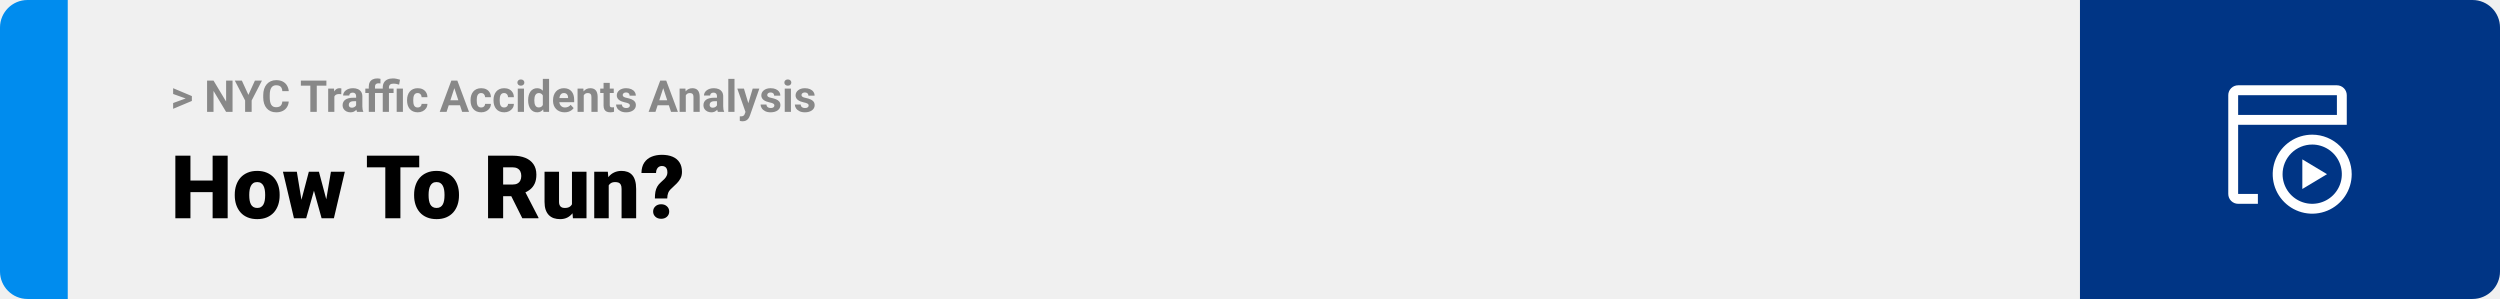
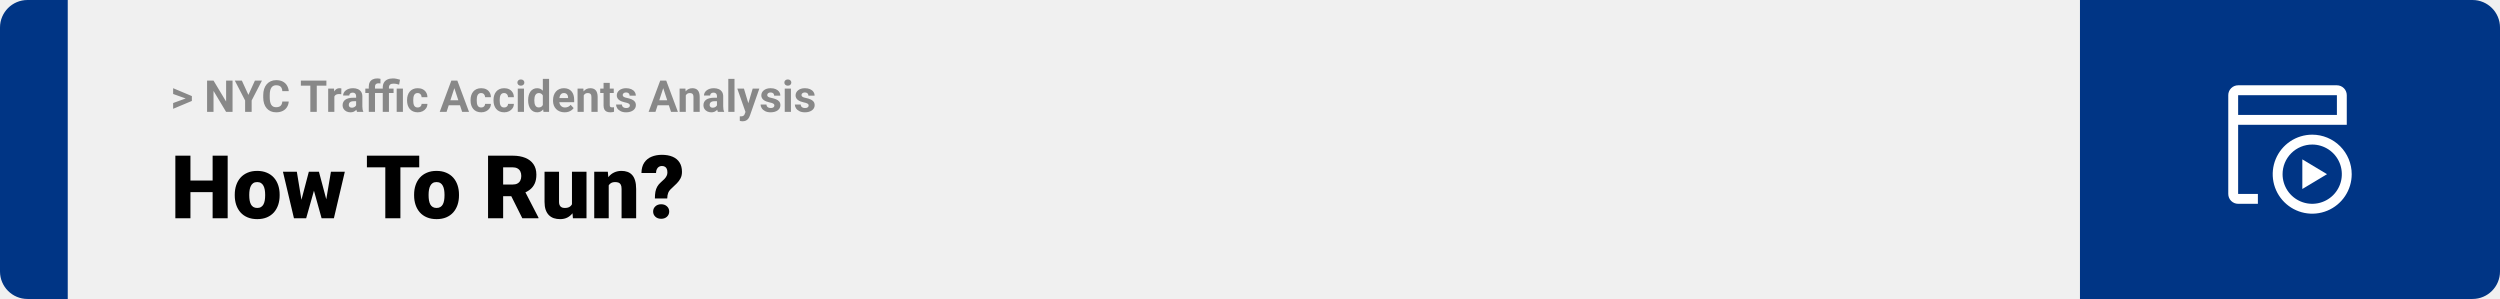
<svg xmlns="http://www.w3.org/2000/svg" width="1363" height="163" viewBox="0 0 1363 163" fill="none">
-   <path d="M0 15C0 6.716 6.716 0 15 0H37V163H15C6.716 163 0 156.284 0 148V15Z" fill="#008CEE" />
+   <path d="M0 15C0 6.716 6.716 0 15 0H37V163H15C6.716 163 0 156.284 0 148V15Z" fill="#003585" />
  <rect width="1097" height="163" transform="translate(37)" fill="#F0F0F0" />
  <path d="M101.906 53.922L94.394 51.238V48.086L104.602 52.375V54.637L101.906 53.922ZM94.394 56.172L101.918 53.43L104.602 52.785V55.035L94.394 59.324V56.172ZM126.785 43.938V61H123.27L116.414 49.562V61H112.898V43.938H116.414L123.281 55.387V43.938H126.785ZM131.859 43.938L135.422 51.719L138.984 43.938H142.816L137.203 54.789V61H133.641V54.789L128.016 43.938H131.859ZM153.914 55.34H157.418C157.348 56.488 157.031 57.508 156.469 58.398C155.914 59.289 155.137 59.984 154.137 60.484C153.145 60.984 151.949 61.234 150.551 61.234C149.457 61.234 148.477 61.047 147.609 60.672C146.742 60.289 146 59.742 145.383 59.031C144.773 58.32 144.309 57.461 143.988 56.453C143.668 55.445 143.508 54.316 143.508 53.066V51.883C143.508 50.633 143.672 49.504 144 48.496C144.336 47.48 144.812 46.617 145.43 45.906C146.055 45.195 146.801 44.648 147.668 44.266C148.535 43.883 149.504 43.691 150.574 43.691C151.996 43.691 153.195 43.949 154.172 44.465C155.156 44.98 155.918 45.691 156.457 46.598C157.004 47.504 157.332 48.535 157.441 49.691H153.926C153.887 49.004 153.75 48.422 153.516 47.945C153.281 47.461 152.926 47.098 152.449 46.855C151.98 46.605 151.355 46.48 150.574 46.48C149.988 46.48 149.477 46.59 149.039 46.809C148.602 47.027 148.234 47.359 147.938 47.805C147.641 48.25 147.418 48.812 147.27 49.492C147.129 50.164 147.059 50.953 147.059 51.859V53.066C147.059 53.949 147.125 54.727 147.258 55.398C147.391 56.062 147.594 56.625 147.867 57.086C148.148 57.539 148.508 57.883 148.945 58.117C149.391 58.344 149.926 58.457 150.551 58.457C151.285 58.457 151.891 58.34 152.367 58.105C152.844 57.871 153.207 57.523 153.457 57.062C153.715 56.602 153.867 56.027 153.914 55.34ZM172.699 43.938V61H169.195V43.938H172.699ZM177.949 43.938V46.691H164.027V43.938H177.949ZM182.297 51.086V61H178.922V48.32H182.098L182.297 51.086ZM186.117 48.238L186.059 51.367C185.895 51.344 185.695 51.324 185.461 51.309C185.234 51.285 185.027 51.273 184.84 51.273C184.363 51.273 183.949 51.336 183.598 51.461C183.254 51.578 182.965 51.754 182.73 51.988C182.504 52.223 182.332 52.508 182.215 52.844C182.105 53.18 182.043 53.562 182.027 53.992L181.348 53.781C181.348 52.961 181.43 52.207 181.594 51.52C181.758 50.824 181.996 50.219 182.309 49.703C182.629 49.188 183.02 48.789 183.48 48.508C183.941 48.227 184.469 48.086 185.062 48.086C185.25 48.086 185.441 48.102 185.637 48.133C185.832 48.156 185.992 48.191 186.117 48.238ZM194.156 58.141V52.492C194.156 52.086 194.09 51.738 193.957 51.449C193.824 51.152 193.617 50.922 193.336 50.758C193.062 50.594 192.707 50.512 192.27 50.512C191.895 50.512 191.57 50.578 191.297 50.711C191.023 50.836 190.812 51.02 190.664 51.262C190.516 51.496 190.441 51.773 190.441 52.094H187.066C187.066 51.555 187.191 51.043 187.441 50.559C187.691 50.074 188.055 49.648 188.531 49.281C189.008 48.906 189.574 48.613 190.23 48.402C190.895 48.191 191.637 48.086 192.457 48.086C193.441 48.086 194.316 48.25 195.082 48.578C195.848 48.906 196.449 49.398 196.887 50.055C197.332 50.711 197.555 51.531 197.555 52.516V57.941C197.555 58.637 197.598 59.207 197.684 59.652C197.77 60.09 197.895 60.473 198.059 60.801V61H194.648C194.484 60.656 194.359 60.227 194.273 59.711C194.195 59.188 194.156 58.664 194.156 58.141ZM194.602 53.277L194.625 55.188H192.738C192.293 55.188 191.906 55.238 191.578 55.34C191.25 55.441 190.98 55.586 190.77 55.773C190.559 55.953 190.402 56.164 190.301 56.406C190.207 56.648 190.16 56.914 190.16 57.203C190.16 57.492 190.227 57.754 190.359 57.988C190.492 58.215 190.684 58.395 190.934 58.527C191.184 58.652 191.477 58.715 191.812 58.715C192.32 58.715 192.762 58.613 193.137 58.41C193.512 58.207 193.801 57.957 194.004 57.66C194.215 57.363 194.324 57.082 194.332 56.816L195.223 58.246C195.098 58.566 194.926 58.898 194.707 59.242C194.496 59.586 194.227 59.91 193.898 60.215C193.57 60.512 193.176 60.758 192.715 60.953C192.254 61.141 191.707 61.234 191.074 61.234C190.27 61.234 189.539 61.074 188.883 60.754C188.234 60.426 187.719 59.977 187.336 59.406C186.961 58.828 186.773 58.172 186.773 57.438C186.773 56.773 186.898 56.184 187.148 55.668C187.398 55.152 187.766 54.719 188.25 54.367C188.742 54.008 189.355 53.738 190.09 53.559C190.824 53.371 191.676 53.277 192.645 53.277H194.602ZM204.457 61H201.059V47.195C201.059 46.234 201.246 45.426 201.621 44.77C202.004 44.105 202.539 43.605 203.227 43.27C203.922 42.926 204.746 42.754 205.699 42.754C206.012 42.754 206.312 42.777 206.602 42.824C206.891 42.863 207.172 42.914 207.445 42.977L207.41 45.52C207.262 45.48 207.105 45.453 206.941 45.438C206.777 45.422 206.586 45.414 206.367 45.414C205.961 45.414 205.613 45.484 205.324 45.625C205.043 45.758 204.828 45.957 204.68 46.223C204.531 46.488 204.457 46.812 204.457 47.195V61ZM207.023 48.32V50.711H199.172V48.32H207.023ZM212.051 61H208.676V47.746C208.676 46.668 208.895 45.758 209.332 45.016C209.77 44.273 210.402 43.711 211.23 43.328C212.059 42.945 213.055 42.754 214.219 42.754C214.883 42.754 215.527 42.82 216.152 42.953C216.777 43.078 217.422 43.242 218.086 43.445L217.605 46.152C217.176 46.02 216.711 45.895 216.211 45.777C215.719 45.66 215.125 45.602 214.43 45.602C213.648 45.602 213.055 45.785 212.648 46.152C212.25 46.512 212.051 47.043 212.051 47.746V61ZM214.57 48.32V50.711H206.777V48.32H214.57ZM219.668 48.32V61H216.27V48.32H219.668ZM227.707 58.598C228.121 58.598 228.488 58.52 228.809 58.363C229.129 58.199 229.379 57.973 229.559 57.684C229.746 57.387 229.844 57.039 229.852 56.641H233.027C233.02 57.531 232.781 58.324 232.312 59.02C231.844 59.707 231.215 60.25 230.426 60.648C229.637 61.039 228.754 61.234 227.777 61.234C226.793 61.234 225.934 61.07 225.199 60.742C224.473 60.414 223.867 59.961 223.383 59.383C222.898 58.797 222.535 58.117 222.293 57.344C222.051 56.562 221.93 55.727 221.93 54.836V54.496C221.93 53.598 222.051 52.762 222.293 51.988C222.535 51.207 222.898 50.527 223.383 49.949C223.867 49.363 224.473 48.906 225.199 48.578C225.926 48.25 226.777 48.086 227.754 48.086C228.793 48.086 229.703 48.285 230.484 48.684C231.273 49.082 231.891 49.652 232.336 50.395C232.789 51.129 233.02 52 233.027 53.008H229.852C229.844 52.586 229.754 52.203 229.582 51.859C229.418 51.516 229.176 51.242 228.855 51.039C228.543 50.828 228.156 50.723 227.695 50.723C227.203 50.723 226.801 50.828 226.488 51.039C226.176 51.242 225.934 51.523 225.762 51.883C225.59 52.234 225.469 52.637 225.398 53.09C225.336 53.535 225.305 54.004 225.305 54.496V54.836C225.305 55.328 225.336 55.801 225.398 56.254C225.461 56.707 225.578 57.109 225.75 57.461C225.93 57.812 226.176 58.09 226.488 58.293C226.801 58.496 227.207 58.598 227.707 58.598ZM248.109 46.855L243.469 61H239.73L246.07 43.938H248.449L248.109 46.855ZM251.965 61L247.312 46.855L246.938 43.938H249.34L255.715 61H251.965ZM251.754 54.648V57.402H242.742V54.648H251.754ZM262.324 58.598C262.738 58.598 263.105 58.52 263.426 58.363C263.746 58.199 263.996 57.973 264.176 57.684C264.363 57.387 264.461 57.039 264.469 56.641H267.645C267.637 57.531 267.398 58.324 266.93 59.02C266.461 59.707 265.832 60.25 265.043 60.648C264.254 61.039 263.371 61.234 262.395 61.234C261.41 61.234 260.551 61.07 259.816 60.742C259.09 60.414 258.484 59.961 258 59.383C257.516 58.797 257.152 58.117 256.91 57.344C256.668 56.562 256.547 55.727 256.547 54.836V54.496C256.547 53.598 256.668 52.762 256.91 51.988C257.152 51.207 257.516 50.527 258 49.949C258.484 49.363 259.09 48.906 259.816 48.578C260.543 48.25 261.395 48.086 262.371 48.086C263.41 48.086 264.32 48.285 265.102 48.684C265.891 49.082 266.508 49.652 266.953 50.395C267.406 51.129 267.637 52 267.645 53.008H264.469C264.461 52.586 264.371 52.203 264.199 51.859C264.035 51.516 263.793 51.242 263.473 51.039C263.16 50.828 262.773 50.723 262.312 50.723C261.82 50.723 261.418 50.828 261.105 51.039C260.793 51.242 260.551 51.523 260.379 51.883C260.207 52.234 260.086 52.637 260.016 53.09C259.953 53.535 259.922 54.004 259.922 54.496V54.836C259.922 55.328 259.953 55.801 260.016 56.254C260.078 56.707 260.195 57.109 260.367 57.461C260.547 57.812 260.793 58.09 261.105 58.293C261.418 58.496 261.824 58.598 262.324 58.598ZM274.84 58.598C275.254 58.598 275.621 58.52 275.941 58.363C276.262 58.199 276.512 57.973 276.691 57.684C276.879 57.387 276.977 57.039 276.984 56.641H280.16C280.152 57.531 279.914 58.324 279.445 59.02C278.977 59.707 278.348 60.25 277.559 60.648C276.77 61.039 275.887 61.234 274.91 61.234C273.926 61.234 273.066 61.07 272.332 60.742C271.605 60.414 271 59.961 270.516 59.383C270.031 58.797 269.668 58.117 269.426 57.344C269.184 56.562 269.062 55.727 269.062 54.836V54.496C269.062 53.598 269.184 52.762 269.426 51.988C269.668 51.207 270.031 50.527 270.516 49.949C271 49.363 271.605 48.906 272.332 48.578C273.059 48.25 273.91 48.086 274.887 48.086C275.926 48.086 276.836 48.285 277.617 48.684C278.406 49.082 279.023 49.652 279.469 50.395C279.922 51.129 280.152 52 280.16 53.008H276.984C276.977 52.586 276.887 52.203 276.715 51.859C276.551 51.516 276.309 51.242 275.988 51.039C275.676 50.828 275.289 50.723 274.828 50.723C274.336 50.723 273.934 50.828 273.621 51.039C273.309 51.242 273.066 51.523 272.895 51.883C272.723 52.234 272.602 52.637 272.531 53.09C272.469 53.535 272.438 54.004 272.438 54.496V54.836C272.438 55.328 272.469 55.801 272.531 56.254C272.594 56.707 272.711 57.109 272.883 57.461C273.062 57.812 273.309 58.09 273.621 58.293C273.934 58.496 274.34 58.598 274.84 58.598ZM285.68 48.32V61H282.293V48.32H285.68ZM282.082 45.016C282.082 44.523 282.254 44.117 282.598 43.797C282.941 43.477 283.402 43.316 283.98 43.316C284.551 43.316 285.008 43.477 285.352 43.797C285.703 44.117 285.879 44.523 285.879 45.016C285.879 45.508 285.703 45.914 285.352 46.234C285.008 46.555 284.551 46.715 283.98 46.715C283.402 46.715 282.941 46.555 282.598 46.234C282.254 45.914 282.082 45.508 282.082 45.016ZM295.957 58.234V43H299.355V61H296.297L295.957 58.234ZM287.941 54.812V54.566C287.941 53.598 288.051 52.719 288.27 51.93C288.488 51.133 288.809 50.449 289.23 49.879C289.652 49.309 290.172 48.867 290.789 48.555C291.406 48.242 292.109 48.086 292.898 48.086C293.641 48.086 294.289 48.242 294.844 48.555C295.406 48.867 295.883 49.312 296.273 49.891C296.672 50.461 296.992 51.137 297.234 51.918C297.477 52.691 297.652 53.539 297.762 54.461V55C297.652 55.883 297.477 56.703 297.234 57.461C296.992 58.219 296.672 58.883 296.273 59.453C295.883 60.016 295.406 60.453 294.844 60.766C294.281 61.078 293.625 61.234 292.875 61.234C292.086 61.234 291.383 61.074 290.766 60.754C290.156 60.434 289.641 59.984 289.219 59.406C288.805 58.828 288.488 58.148 288.27 57.367C288.051 56.586 287.941 55.734 287.941 54.812ZM291.316 54.566V54.812C291.316 55.336 291.355 55.824 291.434 56.277C291.52 56.73 291.656 57.133 291.844 57.484C292.039 57.828 292.289 58.098 292.594 58.293C292.906 58.48 293.285 58.574 293.73 58.574C294.309 58.574 294.785 58.445 295.16 58.188C295.535 57.922 295.82 57.559 296.016 57.098C296.219 56.637 296.336 56.105 296.367 55.504V53.969C296.344 53.477 296.273 53.035 296.156 52.645C296.047 52.246 295.883 51.906 295.664 51.625C295.453 51.344 295.188 51.125 294.867 50.969C294.555 50.812 294.184 50.734 293.754 50.734C293.316 50.734 292.941 50.836 292.629 51.039C292.316 51.234 292.062 51.504 291.867 51.848C291.68 52.191 291.539 52.598 291.445 53.066C291.359 53.527 291.316 54.027 291.316 54.566ZM307.828 61.234C306.844 61.234 305.961 61.078 305.18 60.766C304.398 60.445 303.734 60.004 303.188 59.441C302.648 58.879 302.234 58.227 301.945 57.484C301.656 56.734 301.512 55.938 301.512 55.094V54.625C301.512 53.664 301.648 52.785 301.922 51.988C302.195 51.191 302.586 50.5 303.094 49.914C303.609 49.328 304.234 48.879 304.969 48.566C305.703 48.246 306.531 48.086 307.453 48.086C308.352 48.086 309.148 48.234 309.844 48.531C310.539 48.828 311.121 49.25 311.59 49.797C312.066 50.344 312.426 51 312.668 51.766C312.91 52.523 313.031 53.367 313.031 54.297V55.703H302.953V53.453H309.715V53.195C309.715 52.727 309.629 52.309 309.457 51.941C309.293 51.566 309.043 51.27 308.707 51.051C308.371 50.832 307.941 50.723 307.418 50.723C306.973 50.723 306.59 50.82 306.27 51.016C305.949 51.211 305.688 51.484 305.484 51.836C305.289 52.188 305.141 52.602 305.039 53.078C304.945 53.547 304.898 54.062 304.898 54.625V55.094C304.898 55.602 304.969 56.07 305.109 56.5C305.258 56.93 305.465 57.301 305.73 57.613C306.004 57.926 306.332 58.168 306.715 58.34C307.105 58.512 307.547 58.598 308.039 58.598C308.648 58.598 309.215 58.48 309.738 58.246C310.27 58.004 310.727 57.641 311.109 57.156L312.75 58.938C312.484 59.32 312.121 59.688 311.66 60.039C311.207 60.391 310.66 60.68 310.02 60.906C309.379 61.125 308.648 61.234 307.828 61.234ZM318.258 51.027V61H314.883V48.32H318.047L318.258 51.027ZM317.766 54.215H316.852C316.852 53.277 316.973 52.434 317.215 51.684C317.457 50.926 317.797 50.281 318.234 49.75C318.672 49.211 319.191 48.801 319.793 48.52C320.402 48.23 321.082 48.086 321.832 48.086C322.426 48.086 322.969 48.172 323.461 48.344C323.953 48.516 324.375 48.789 324.727 49.164C325.086 49.539 325.359 50.035 325.547 50.652C325.742 51.27 325.84 52.023 325.84 52.914V61H322.441V52.902C322.441 52.34 322.363 51.902 322.207 51.59C322.051 51.277 321.82 51.059 321.516 50.934C321.219 50.801 320.852 50.734 320.414 50.734C319.961 50.734 319.566 50.824 319.23 51.004C318.902 51.184 318.629 51.434 318.41 51.754C318.199 52.066 318.039 52.434 317.93 52.855C317.82 53.277 317.766 53.73 317.766 54.215ZM334.617 48.32V50.711H327.234V48.32H334.617ZM329.062 45.191H332.438V57.18C332.438 57.547 332.484 57.828 332.578 58.023C332.68 58.219 332.828 58.355 333.023 58.434C333.219 58.504 333.465 58.539 333.762 58.539C333.973 58.539 334.16 58.531 334.324 58.516C334.496 58.492 334.641 58.469 334.758 58.445L334.77 60.93C334.48 61.023 334.168 61.098 333.832 61.152C333.496 61.207 333.125 61.234 332.719 61.234C331.977 61.234 331.328 61.113 330.773 60.871C330.227 60.621 329.805 60.223 329.508 59.676C329.211 59.129 329.062 58.41 329.062 57.52V45.191ZM343.395 57.496C343.395 57.254 343.324 57.035 343.184 56.84C343.043 56.645 342.781 56.465 342.398 56.301C342.023 56.129 341.48 55.973 340.77 55.832C340.129 55.691 339.531 55.516 338.977 55.305C338.43 55.086 337.953 54.824 337.547 54.52C337.148 54.215 336.836 53.855 336.609 53.441C336.383 53.02 336.27 52.539 336.27 52C336.27 51.469 336.383 50.969 336.609 50.5C336.844 50.031 337.176 49.617 337.605 49.258C338.043 48.891 338.574 48.605 339.199 48.402C339.832 48.191 340.543 48.086 341.332 48.086C342.434 48.086 343.379 48.262 344.168 48.613C344.965 48.965 345.574 49.449 345.996 50.066C346.426 50.676 346.641 51.371 346.641 52.152H343.266C343.266 51.824 343.195 51.531 343.055 51.273C342.922 51.008 342.711 50.801 342.422 50.652C342.141 50.496 341.773 50.418 341.32 50.418C340.945 50.418 340.621 50.484 340.348 50.617C340.074 50.742 339.863 50.914 339.715 51.133C339.574 51.344 339.504 51.578 339.504 51.836C339.504 52.031 339.543 52.207 339.621 52.363C339.707 52.512 339.844 52.648 340.031 52.773C340.219 52.898 340.461 53.016 340.758 53.125C341.062 53.227 341.438 53.32 341.883 53.406C342.797 53.594 343.613 53.84 344.332 54.145C345.051 54.441 345.621 54.848 346.043 55.363C346.465 55.871 346.676 56.539 346.676 57.367C346.676 57.93 346.551 58.445 346.301 58.914C346.051 59.383 345.691 59.793 345.223 60.145C344.754 60.488 344.191 60.758 343.535 60.953C342.887 61.141 342.156 61.234 341.344 61.234C340.164 61.234 339.164 61.023 338.344 60.602C337.531 60.18 336.914 59.645 336.492 58.996C336.078 58.34 335.871 57.668 335.871 56.98H339.07C339.086 57.441 339.203 57.812 339.422 58.094C339.648 58.375 339.934 58.578 340.277 58.703C340.629 58.828 341.008 58.891 341.414 58.891C341.852 58.891 342.215 58.832 342.504 58.715C342.793 58.59 343.012 58.426 343.16 58.223C343.316 58.012 343.395 57.77 343.395 57.496ZM361.992 46.855L357.352 61H353.613L359.953 43.938H362.332L361.992 46.855ZM365.848 61L361.195 46.855L360.82 43.938H363.223L369.598 61H365.848ZM365.637 54.648V57.402H356.625V54.648H365.637ZM373.898 51.027V61H370.523V48.32H373.688L373.898 51.027ZM373.406 54.215H372.492C372.492 53.277 372.613 52.434 372.855 51.684C373.098 50.926 373.438 50.281 373.875 49.75C374.312 49.211 374.832 48.801 375.434 48.52C376.043 48.23 376.723 48.086 377.473 48.086C378.066 48.086 378.609 48.172 379.102 48.344C379.594 48.516 380.016 48.789 380.367 49.164C380.727 49.539 381 50.035 381.188 50.652C381.383 51.27 381.48 52.023 381.48 52.914V61H378.082V52.902C378.082 52.34 378.004 51.902 377.848 51.59C377.691 51.277 377.461 51.059 377.156 50.934C376.859 50.801 376.492 50.734 376.055 50.734C375.602 50.734 375.207 50.824 374.871 51.004C374.543 51.184 374.27 51.434 374.051 51.754C373.84 52.066 373.68 52.434 373.57 52.855C373.461 53.277 373.406 53.73 373.406 54.215ZM390.891 58.141V52.492C390.891 52.086 390.824 51.738 390.691 51.449C390.559 51.152 390.352 50.922 390.07 50.758C389.797 50.594 389.441 50.512 389.004 50.512C388.629 50.512 388.305 50.578 388.031 50.711C387.758 50.836 387.547 51.02 387.398 51.262C387.25 51.496 387.176 51.773 387.176 52.094H383.801C383.801 51.555 383.926 51.043 384.176 50.559C384.426 50.074 384.789 49.648 385.266 49.281C385.742 48.906 386.309 48.613 386.965 48.402C387.629 48.191 388.371 48.086 389.191 48.086C390.176 48.086 391.051 48.25 391.816 48.578C392.582 48.906 393.184 49.398 393.621 50.055C394.066 50.711 394.289 51.531 394.289 52.516V57.941C394.289 58.637 394.332 59.207 394.418 59.652C394.504 60.09 394.629 60.473 394.793 60.801V61H391.383C391.219 60.656 391.094 60.227 391.008 59.711C390.93 59.188 390.891 58.664 390.891 58.141ZM391.336 53.277L391.359 55.188H389.473C389.027 55.188 388.641 55.238 388.312 55.34C387.984 55.441 387.715 55.586 387.504 55.773C387.293 55.953 387.137 56.164 387.035 56.406C386.941 56.648 386.895 56.914 386.895 57.203C386.895 57.492 386.961 57.754 387.094 57.988C387.227 58.215 387.418 58.395 387.668 58.527C387.918 58.652 388.211 58.715 388.547 58.715C389.055 58.715 389.496 58.613 389.871 58.41C390.246 58.207 390.535 57.957 390.738 57.66C390.949 57.363 391.059 57.082 391.066 56.816L391.957 58.246C391.832 58.566 391.66 58.898 391.441 59.242C391.23 59.586 390.961 59.91 390.633 60.215C390.305 60.512 389.91 60.758 389.449 60.953C388.988 61.141 388.441 61.234 387.809 61.234C387.004 61.234 386.273 61.074 385.617 60.754C384.969 60.426 384.453 59.977 384.07 59.406C383.695 58.828 383.508 58.172 383.508 57.438C383.508 56.773 383.633 56.184 383.883 55.668C384.133 55.152 384.5 54.719 384.984 54.367C385.477 54.008 386.09 53.738 386.824 53.559C387.559 53.371 388.41 53.277 389.379 53.277H391.336ZM400.453 43V61H397.066V43H400.453ZM407.004 59.57L410.367 48.32H413.988L408.891 62.91C408.781 63.23 408.633 63.574 408.445 63.941C408.266 64.309 408.02 64.656 407.707 64.984C407.402 65.32 407.016 65.594 406.547 65.805C406.086 66.016 405.52 66.121 404.848 66.121C404.527 66.121 404.266 66.102 404.062 66.062C403.859 66.023 403.617 65.969 403.336 65.898V63.426C403.422 63.426 403.512 63.426 403.605 63.426C403.699 63.434 403.789 63.438 403.875 63.438C404.32 63.438 404.684 63.387 404.965 63.285C405.246 63.184 405.473 63.027 405.645 62.816C405.816 62.613 405.953 62.348 406.055 62.02L407.004 59.57ZM405.598 48.32L408.352 57.508L408.832 61.082L406.535 61.328L401.977 48.32H405.598ZM422.191 57.496C422.191 57.254 422.121 57.035 421.98 56.84C421.84 56.645 421.578 56.465 421.195 56.301C420.82 56.129 420.277 55.973 419.566 55.832C418.926 55.691 418.328 55.516 417.773 55.305C417.227 55.086 416.75 54.824 416.344 54.52C415.945 54.215 415.633 53.855 415.406 53.441C415.18 53.02 415.066 52.539 415.066 52C415.066 51.469 415.18 50.969 415.406 50.5C415.641 50.031 415.973 49.617 416.402 49.258C416.84 48.891 417.371 48.605 417.996 48.402C418.629 48.191 419.34 48.086 420.129 48.086C421.23 48.086 422.176 48.262 422.965 48.613C423.762 48.965 424.371 49.449 424.793 50.066C425.223 50.676 425.438 51.371 425.438 52.152H422.062C422.062 51.824 421.992 51.531 421.852 51.273C421.719 51.008 421.508 50.801 421.219 50.652C420.938 50.496 420.57 50.418 420.117 50.418C419.742 50.418 419.418 50.484 419.145 50.617C418.871 50.742 418.66 50.914 418.512 51.133C418.371 51.344 418.301 51.578 418.301 51.836C418.301 52.031 418.34 52.207 418.418 52.363C418.504 52.512 418.641 52.648 418.828 52.773C419.016 52.898 419.258 53.016 419.555 53.125C419.859 53.227 420.234 53.32 420.68 53.406C421.594 53.594 422.41 53.84 423.129 54.145C423.848 54.441 424.418 54.848 424.84 55.363C425.262 55.871 425.473 56.539 425.473 57.367C425.473 57.93 425.348 58.445 425.098 58.914C424.848 59.383 424.488 59.793 424.02 60.145C423.551 60.488 422.988 60.758 422.332 60.953C421.684 61.141 420.953 61.234 420.141 61.234C418.961 61.234 417.961 61.023 417.141 60.602C416.328 60.18 415.711 59.645 415.289 58.996C414.875 58.34 414.668 57.668 414.668 56.98H417.867C417.883 57.441 418 57.812 418.219 58.094C418.445 58.375 418.73 58.578 419.074 58.703C419.426 58.828 419.805 58.891 420.211 58.891C420.648 58.891 421.012 58.832 421.301 58.715C421.59 58.59 421.809 58.426 421.957 58.223C422.113 58.012 422.191 57.77 422.191 57.496ZM431.227 48.32V61H427.84V48.32H431.227ZM427.629 45.016C427.629 44.523 427.801 44.117 428.145 43.797C428.488 43.477 428.949 43.316 429.527 43.316C430.098 43.316 430.555 43.477 430.898 43.797C431.25 44.117 431.426 44.523 431.426 45.016C431.426 45.508 431.25 45.914 430.898 46.234C430.555 46.555 430.098 46.715 429.527 46.715C428.949 46.715 428.488 46.555 428.145 46.234C427.801 45.914 427.629 45.508 427.629 45.016ZM440.871 57.496C440.871 57.254 440.801 57.035 440.66 56.84C440.52 56.645 440.258 56.465 439.875 56.301C439.5 56.129 438.957 55.973 438.246 55.832C437.605 55.691 437.008 55.516 436.453 55.305C435.906 55.086 435.43 54.824 435.023 54.52C434.625 54.215 434.312 53.855 434.086 53.441C433.859 53.02 433.746 52.539 433.746 52C433.746 51.469 433.859 50.969 434.086 50.5C434.32 50.031 434.652 49.617 435.082 49.258C435.52 48.891 436.051 48.605 436.676 48.402C437.309 48.191 438.02 48.086 438.809 48.086C439.91 48.086 440.855 48.262 441.645 48.613C442.441 48.965 443.051 49.449 443.473 50.066C443.902 50.676 444.117 51.371 444.117 52.152H440.742C440.742 51.824 440.672 51.531 440.531 51.273C440.398 51.008 440.188 50.801 439.898 50.652C439.617 50.496 439.25 50.418 438.797 50.418C438.422 50.418 438.098 50.484 437.824 50.617C437.551 50.742 437.34 50.914 437.191 51.133C437.051 51.344 436.98 51.578 436.98 51.836C436.98 52.031 437.02 52.207 437.098 52.363C437.184 52.512 437.32 52.648 437.508 52.773C437.695 52.898 437.938 53.016 438.234 53.125C438.539 53.227 438.914 53.32 439.359 53.406C440.273 53.594 441.09 53.84 441.809 54.145C442.527 54.441 443.098 54.848 443.52 55.363C443.941 55.871 444.152 56.539 444.152 57.367C444.152 57.93 444.027 58.445 443.777 58.914C443.527 59.383 443.168 59.793 442.699 60.145C442.23 60.488 441.668 60.758 441.012 60.953C440.363 61.141 439.633 61.234 438.82 61.234C437.641 61.234 436.641 61.023 435.82 60.602C435.008 60.18 434.391 59.645 433.969 58.996C433.555 58.34 433.348 57.668 433.348 56.98H436.547C436.562 57.441 436.68 57.812 436.898 58.094C437.125 58.375 437.41 58.578 437.754 58.703C438.105 58.828 438.484 58.891 438.891 58.891C439.328 58.891 439.691 58.832 439.98 58.715C440.27 58.59 440.488 58.426 440.637 58.223C440.793 58.012 440.871 57.77 440.871 57.496Z" fill="#888888" />
  <path d="M118.594 98.422V104.75H101.086V98.422H118.594ZM103.828 84.875V119H95.602V84.875H103.828ZM124.125 84.875V119H115.922V84.875H124.125ZM127.992 106.578V106.086C127.992 104.227 128.258 102.516 128.789 100.953C129.32 99.375 130.102 98.008 131.133 96.852C132.164 95.695 133.438 94.797 134.953 94.156C136.469 93.5 138.219 93.172 140.203 93.172C142.203 93.172 143.961 93.5 145.477 94.156C147.008 94.797 148.289 95.695 149.32 96.852C150.352 98.008 151.133 99.375 151.664 100.953C152.195 102.516 152.461 104.227 152.461 106.086V106.578C152.461 108.422 152.195 110.133 151.664 111.711C151.133 113.273 150.352 114.641 149.32 115.812C148.289 116.969 147.016 117.867 145.5 118.508C143.984 119.148 142.234 119.469 140.25 119.469C138.266 119.469 136.508 119.148 134.977 118.508C133.445 117.867 132.164 116.969 131.133 115.812C130.102 114.641 129.32 113.273 128.789 111.711C128.258 110.133 127.992 108.422 127.992 106.578ZM135.891 106.086V106.578C135.891 107.531 135.961 108.422 136.102 109.25C136.242 110.078 136.477 110.805 136.805 111.43C137.133 112.039 137.578 112.516 138.141 112.859C138.703 113.203 139.406 113.375 140.25 113.375C141.078 113.375 141.766 113.203 142.312 112.859C142.875 112.516 143.32 112.039 143.648 111.43C143.977 110.805 144.211 110.078 144.352 109.25C144.492 108.422 144.562 107.531 144.562 106.578V106.086C144.562 105.164 144.492 104.297 144.352 103.484C144.211 102.656 143.977 101.93 143.648 101.305C143.32 100.664 142.875 100.164 142.312 99.805C141.75 99.445 141.047 99.266 140.203 99.266C139.375 99.266 138.68 99.445 138.117 99.805C137.57 100.164 137.133 100.664 136.805 101.305C136.477 101.93 136.242 102.656 136.102 103.484C135.961 104.297 135.891 105.164 135.891 106.086ZM163.688 111.453L168.375 93.641H173.32L171.562 102.57L166.922 119H162.961L163.688 111.453ZM161.836 93.641L164.742 111.312L165.07 119H160.266L154.266 93.641H161.836ZM177.492 110.938L180.422 93.641H187.992L182.039 119H177.234L177.492 110.938ZM173.883 93.641L178.617 111.406L179.344 119H175.336L170.789 102.617L169.102 93.641H173.883ZM218.297 84.875V119H210.07V84.875H218.297ZM228.562 84.875V91.227H200.039V84.875H228.562ZM225.773 106.578V106.086C225.773 104.227 226.039 102.516 226.57 100.953C227.102 99.375 227.883 98.008 228.914 96.852C229.945 95.695 231.219 94.797 232.734 94.156C234.25 93.5 236 93.172 237.984 93.172C239.984 93.172 241.742 93.5 243.258 94.156C244.789 94.797 246.07 95.695 247.102 96.852C248.133 98.008 248.914 99.375 249.445 100.953C249.977 102.516 250.242 104.227 250.242 106.086V106.578C250.242 108.422 249.977 110.133 249.445 111.711C248.914 113.273 248.133 114.641 247.102 115.812C246.07 116.969 244.797 117.867 243.281 118.508C241.766 119.148 240.016 119.469 238.031 119.469C236.047 119.469 234.289 119.148 232.758 118.508C231.227 117.867 229.945 116.969 228.914 115.812C227.883 114.641 227.102 113.273 226.57 111.711C226.039 110.133 225.773 108.422 225.773 106.578ZM233.672 106.086V106.578C233.672 107.531 233.742 108.422 233.883 109.25C234.023 110.078 234.258 110.805 234.586 111.43C234.914 112.039 235.359 112.516 235.922 112.859C236.484 113.203 237.188 113.375 238.031 113.375C238.859 113.375 239.547 113.203 240.094 112.859C240.656 112.516 241.102 112.039 241.43 111.43C241.758 110.805 241.992 110.078 242.133 109.25C242.273 108.422 242.344 107.531 242.344 106.578V106.086C242.344 105.164 242.273 104.297 242.133 103.484C241.992 102.656 241.758 101.93 241.43 101.305C241.102 100.664 240.656 100.164 240.094 99.805C239.531 99.445 238.828 99.266 237.984 99.266C237.156 99.266 236.461 99.445 235.898 99.805C235.352 100.164 234.914 100.664 234.586 101.305C234.258 101.93 234.023 102.656 233.883 103.484C233.742 104.297 233.672 105.164 233.672 106.086ZM266.086 84.875H279.516C282.141 84.875 284.422 85.266 286.359 86.047C288.297 86.828 289.789 87.984 290.836 89.516C291.898 91.047 292.43 92.938 292.43 95.188C292.43 97.141 292.125 98.773 291.516 100.086C290.906 101.398 290.055 102.484 288.961 103.344C287.883 104.188 286.625 104.883 285.188 105.43L282.492 106.953H271.219L271.172 100.602H279.516C280.562 100.602 281.43 100.414 282.117 100.039C282.805 99.664 283.32 99.133 283.664 98.445C284.023 97.742 284.203 96.906 284.203 95.938C284.203 94.953 284.023 94.109 283.664 93.406C283.305 92.703 282.773 92.164 282.07 91.789C281.383 91.414 280.531 91.227 279.516 91.227H274.312V119H266.086V84.875ZM284.766 119L277.219 103.906L285.938 103.859L293.578 118.648V119H284.766ZM311.836 112.836V93.641H319.758V119H312.352L311.836 112.836ZM312.586 107.68L314.648 107.633C314.648 109.336 314.445 110.914 314.039 112.367C313.633 113.805 313.031 115.055 312.234 116.117C311.453 117.18 310.484 118.008 309.328 118.602C308.188 119.18 306.867 119.469 305.367 119.469C304.117 119.469 302.969 119.297 301.922 118.953C300.891 118.594 300 118.039 299.25 117.289C298.5 116.523 297.914 115.547 297.492 114.359C297.086 113.156 296.883 111.719 296.883 110.047V93.641H304.781V110.094C304.781 110.656 304.852 111.141 304.992 111.547C305.133 111.953 305.336 112.297 305.602 112.578C305.867 112.844 306.195 113.047 306.586 113.188C306.992 113.312 307.453 113.375 307.969 113.375C309.156 113.375 310.086 113.125 310.758 112.625C311.43 112.125 311.898 111.445 312.164 110.586C312.445 109.727 312.586 108.758 312.586 107.68ZM331.875 99.055V119H323.977V93.641H331.383L331.875 99.055ZM330.938 105.453L329.086 105.5C329.086 103.562 329.32 101.836 329.789 100.32C330.258 98.789 330.922 97.492 331.781 96.43C332.641 95.367 333.664 94.562 334.852 94.016C336.055 93.453 337.391 93.172 338.859 93.172C340.031 93.172 341.102 93.344 342.07 93.688C343.055 94.031 343.898 94.586 344.602 95.352C345.32 96.117 345.867 97.133 346.242 98.398C346.633 99.648 346.828 101.195 346.828 103.039V119H338.883V103.016C338.883 102 338.742 101.227 338.461 100.695C338.18 100.148 337.773 99.773 337.242 99.57C336.711 99.367 336.062 99.266 335.297 99.266C334.484 99.266 333.797 99.422 333.234 99.734C332.672 100.047 332.219 100.484 331.875 101.047C331.547 101.594 331.305 102.242 331.148 102.992C331.008 103.742 330.938 104.562 330.938 105.453ZM363.773 108.195H357.047C357.047 106.82 357.141 105.609 357.328 104.562C357.531 103.5 357.875 102.547 358.359 101.703C358.844 100.859 359.5 100.078 360.328 99.359C361.062 98.75 361.695 98.164 362.227 97.602C362.758 97.039 363.164 96.469 363.445 95.891C363.727 95.312 363.867 94.695 363.867 94.039C363.867 93.227 363.75 92.562 363.516 92.047C363.297 91.531 362.961 91.148 362.508 90.898C362.07 90.633 361.516 90.5 360.844 90.5C360.297 90.5 359.781 90.633 359.297 90.898C358.828 91.164 358.445 91.578 358.148 92.141C357.852 92.688 357.688 93.414 357.656 94.32H349.711C349.758 91.992 350.273 90.102 351.258 88.648C352.258 87.18 353.586 86.109 355.242 85.438C356.914 84.75 358.781 84.406 360.844 84.406C363.125 84.406 365.086 84.758 366.727 85.461C368.367 86.164 369.625 87.211 370.5 88.602C371.375 89.977 371.812 91.672 371.812 93.688C371.812 95.031 371.555 96.203 371.039 97.203C370.539 98.188 369.859 99.109 369 99.969C368.156 100.812 367.211 101.719 366.164 102.688C365.258 103.484 364.641 104.297 364.312 105.125C363.984 105.938 363.805 106.961 363.773 108.195ZM356.086 115.32C356.086 114.195 356.492 113.258 357.305 112.508C358.117 111.742 359.172 111.359 360.469 111.359C361.766 111.359 362.82 111.742 363.633 112.508C364.445 113.258 364.852 114.195 364.852 115.32C364.852 116.445 364.445 117.391 363.633 118.156C362.82 118.906 361.766 119.281 360.469 119.281C359.172 119.281 358.117 118.906 357.305 118.156C356.492 117.391 356.086 116.445 356.086 115.32Z" fill="black" />
  <path d="M1134 0H1348C1356.28 0 1363 6.716 1363 15V148C1363 156.284 1356.28 163 1348 163H1134V0Z" fill="#003585" />
  <path d="M1260.62 78.808C1263.81 78.808 1266.93 79.755 1269.59 81.53C1272.25 83.305 1274.32 85.828 1275.54 88.78C1276.76 91.731 1277.08 94.98 1276.46 98.113C1275.84 101.247 1274.3 104.125 1272.04 106.384C1269.78 108.643 1266.9 110.182 1263.77 110.805C1260.63 111.428 1257.39 111.108 1254.43 109.886C1251.48 108.663 1248.96 106.593 1247.18 103.936C1245.41 101.28 1244.46 98.156 1244.46 94.962C1244.46 90.677 1246.16 86.569 1249.19 83.539C1252.22 80.51 1256.33 78.808 1260.62 78.808ZM1260.62 73.423C1256.36 73.423 1252.19 74.686 1248.65 77.053C1245.11 79.42 1242.35 82.784 1240.72 86.719C1239.09 90.655 1238.66 94.986 1239.49 99.164C1240.32 103.342 1242.37 107.179 1245.39 110.192C1248.4 113.204 1252.24 115.255 1256.41 116.086C1260.59 116.917 1264.92 116.491 1268.86 114.861C1272.79 113.23 1276.16 110.47 1278.52 106.928C1280.89 103.386 1282.15 99.222 1282.15 94.962C1282.15 89.249 1279.88 83.771 1275.85 79.732C1271.81 75.692 1266.33 73.423 1260.62 73.423Z" fill="white" />
  <path d="M1274.08 46.5H1220.23C1218.8 46.5 1217.43 47.067 1216.42 48.077C1215.41 49.087 1214.85 50.456 1214.85 51.885V105.731C1214.85 107.159 1215.41 108.528 1216.42 109.538C1217.43 110.548 1218.8 111.115 1220.23 111.115H1231V105.731H1220.23V68.038H1279.46V51.885C1279.46 50.456 1278.89 49.087 1277.88 48.077C1276.87 47.067 1275.5 46.5 1274.08 46.5ZM1220.23 62.654V51.885H1274.08V62.654H1220.23Z" fill="white" />
  <path d="M1255.23 86.885V103.039L1268.69 94.962L1255.23 86.885Z" fill="white" />
</svg>
